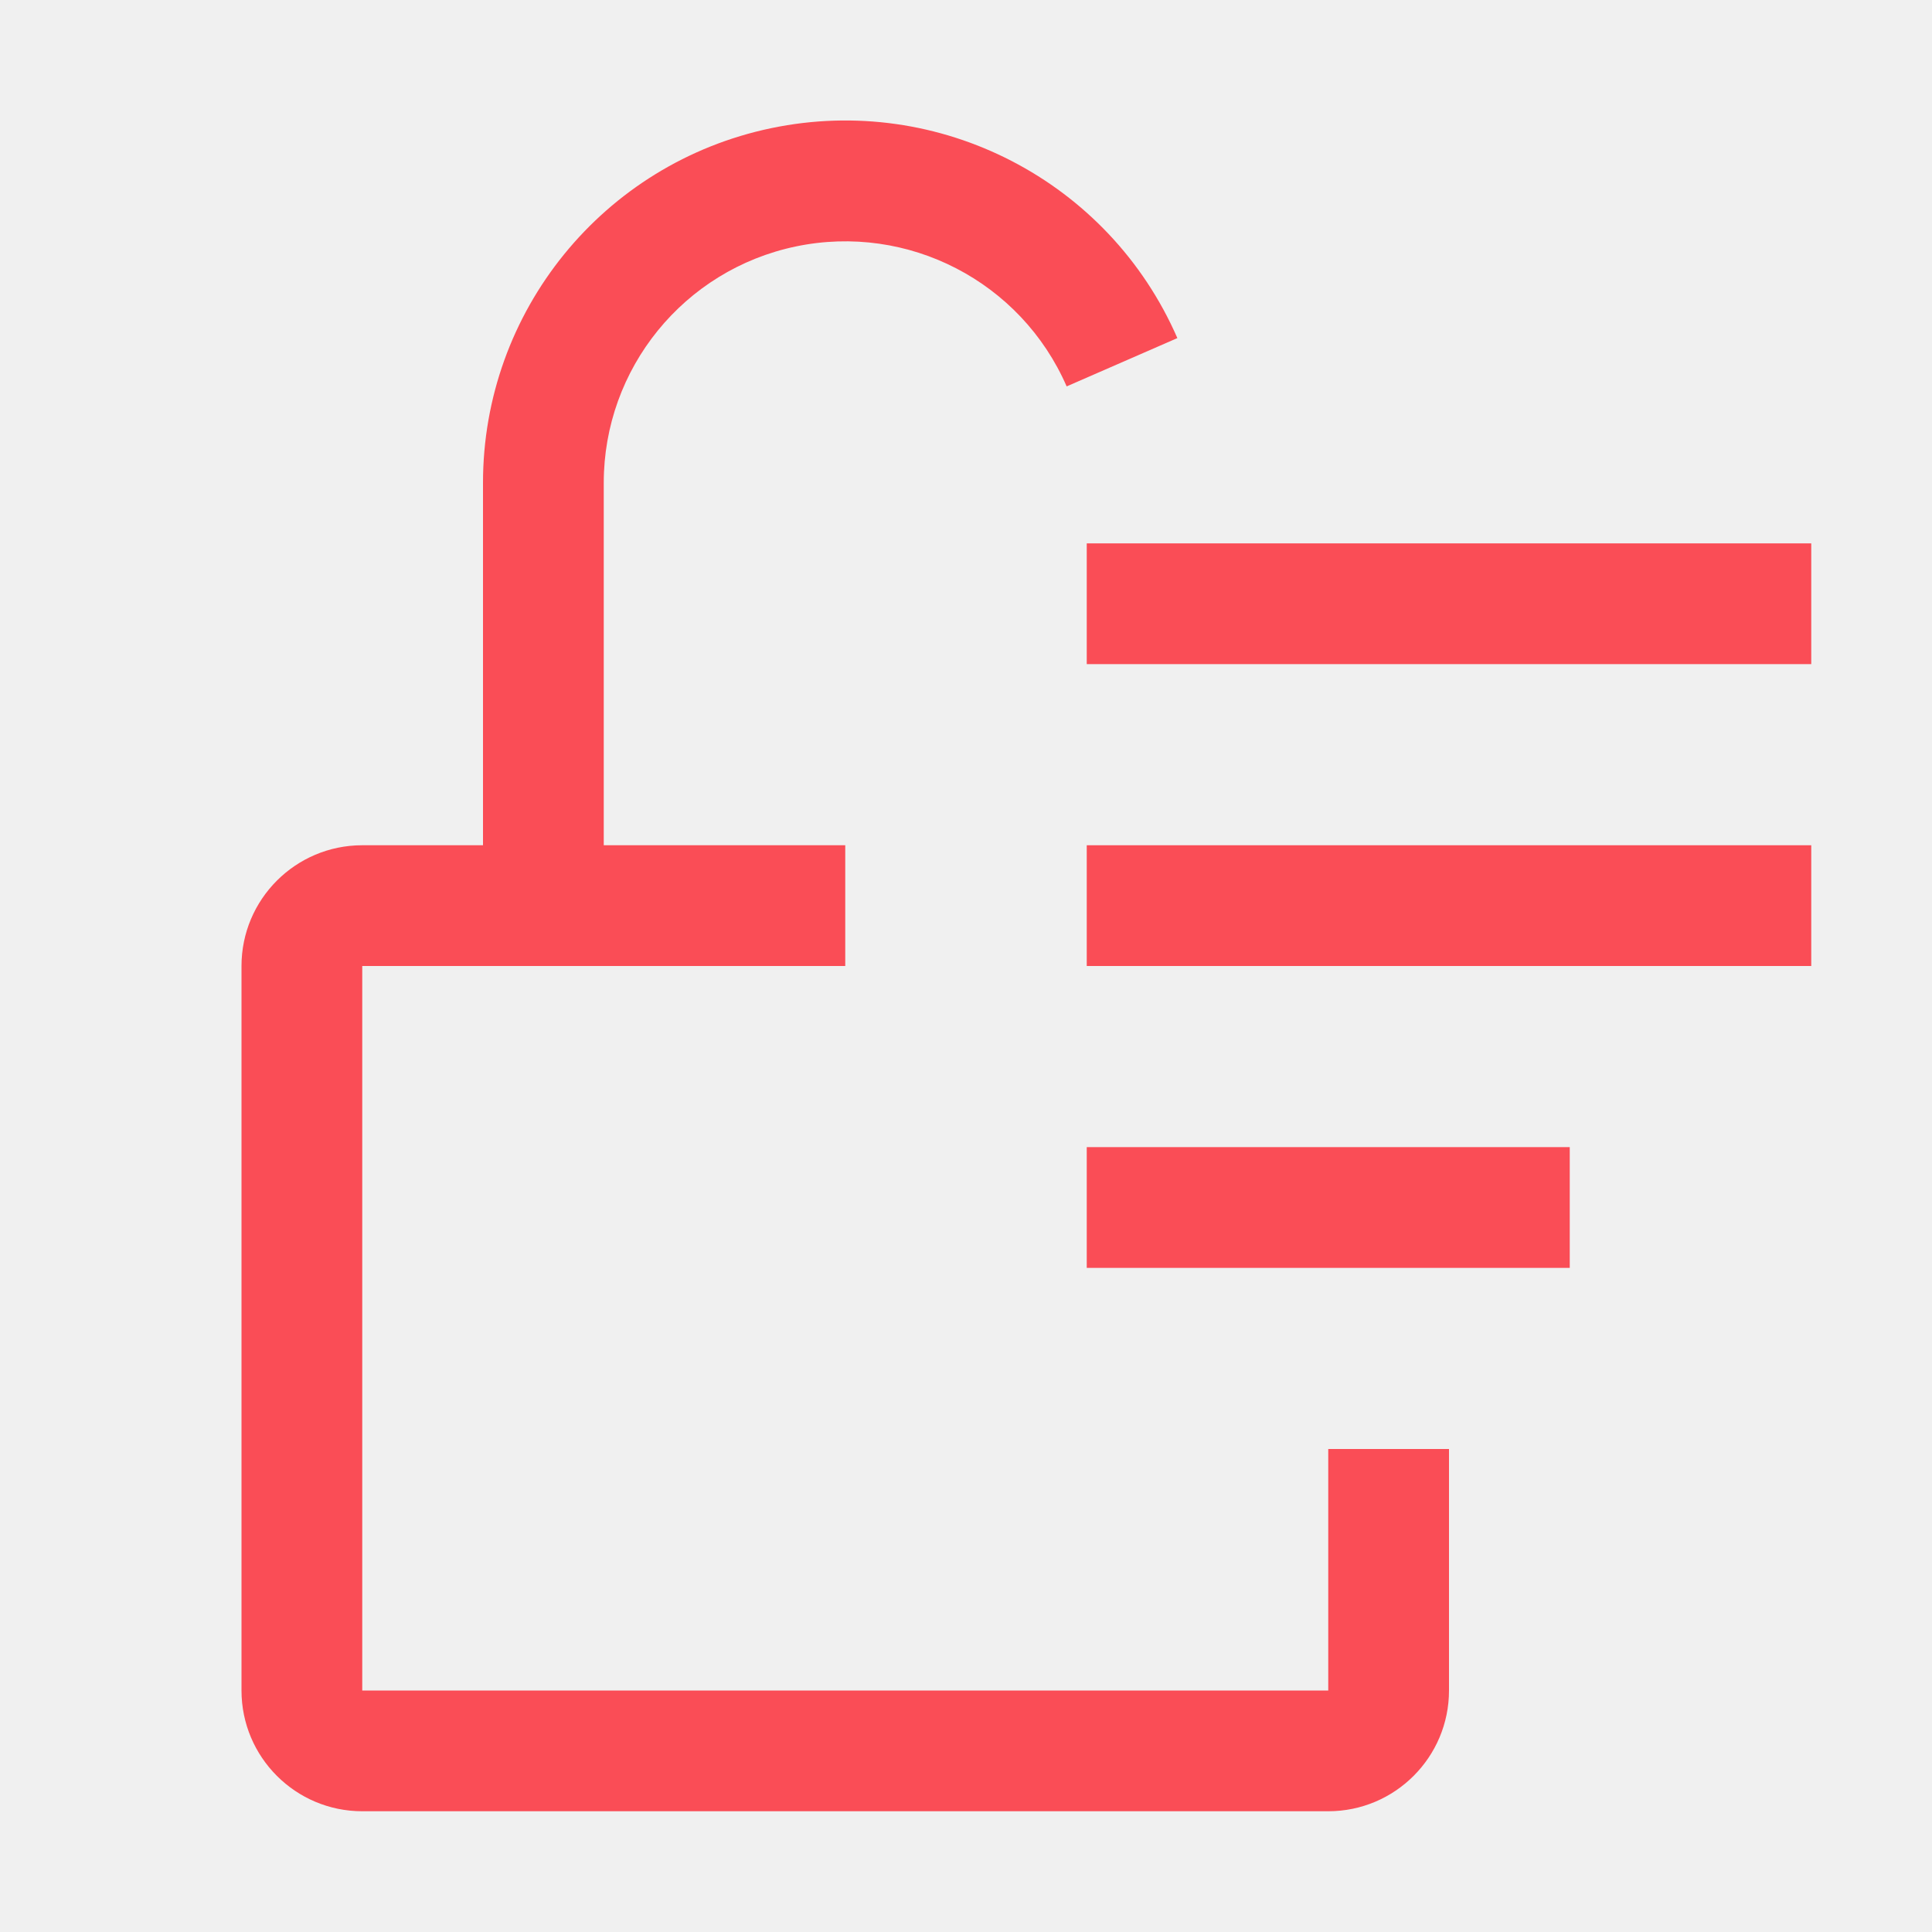
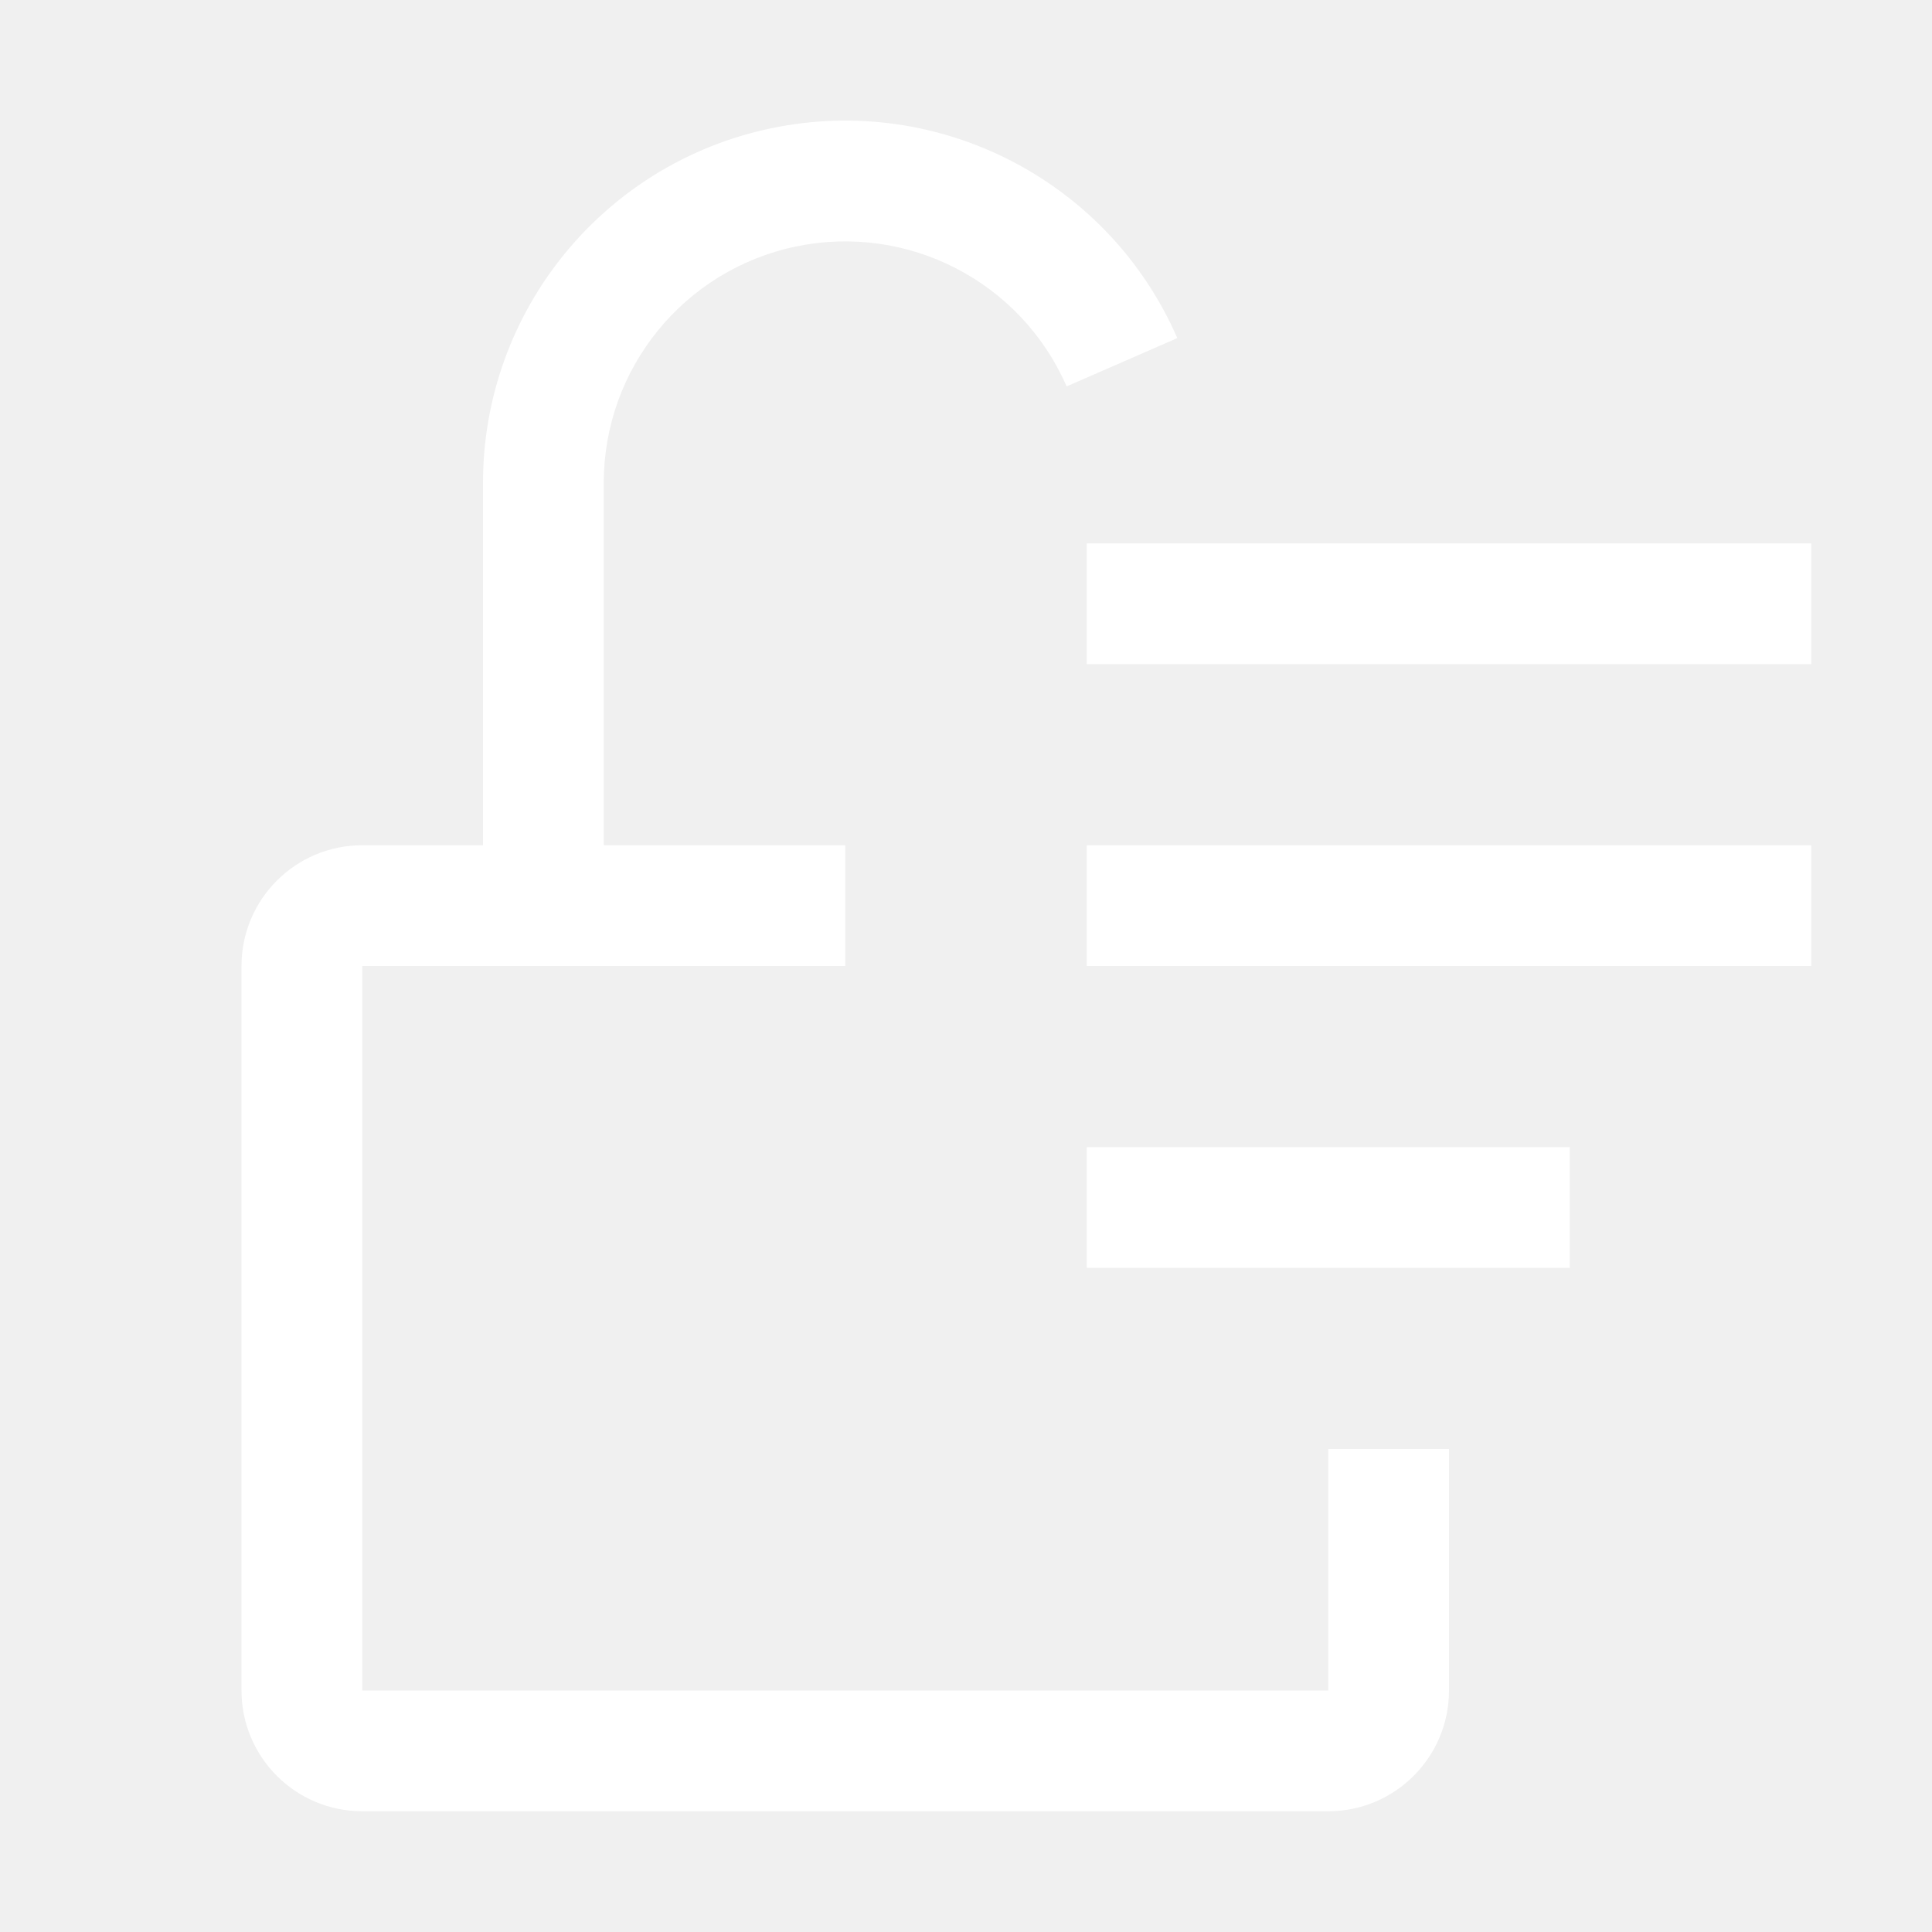
- <svg xmlns="http://www.w3.org/2000/svg" viewBox="0 0 20 20">
-   <g fill="#FA4D56" fill-rule="nonzero">
-     <path d="M11.25 8.75h7.5V10h-7.5zM11.25 11.875h5v1.25h-5zM11.25 5.625h7.5v1.25h-7.5z" />
-     <path d="M13.75 15v2.5h-10V10h5V8.75h-2.5V5a2.5 2.5 0 0 1 4.792-1l1.146-.5A3.75 3.75 0 0 0 5 5v3.75H3.75c-.69 0-1.25.56-1.25 1.25v7.5c0 .69.56 1.25 1.25 1.25h10c.69 0 1.25-.56 1.25-1.25V15z" />
+ <svg xmlns="http://www.w3.org/2000/svg" viewBox="0 0 24 24">
+   <g fill="#FFF" fill-rule="nonzero">
+     <path d="M13.5 10.5h9V12h-9zM13.5 14.25h6v1.5h-6zM13.5 6.75h9v1.5h-9z" />
+     <path d="M16.5 18v3h-12v-9h6v-1.5h-3V6a3 3 0 0 1 5.75-1.2l1.375-.6A4.5 4.5 0 0 0 6 6v4.5H4.5A1.5 1.5 0 0 0 3 12v9a1.5 1.5 0 0 0 1.5 1.5h12A1.5 1.5 0 0 0 18 21v-3z" />
  </g>
</svg>
